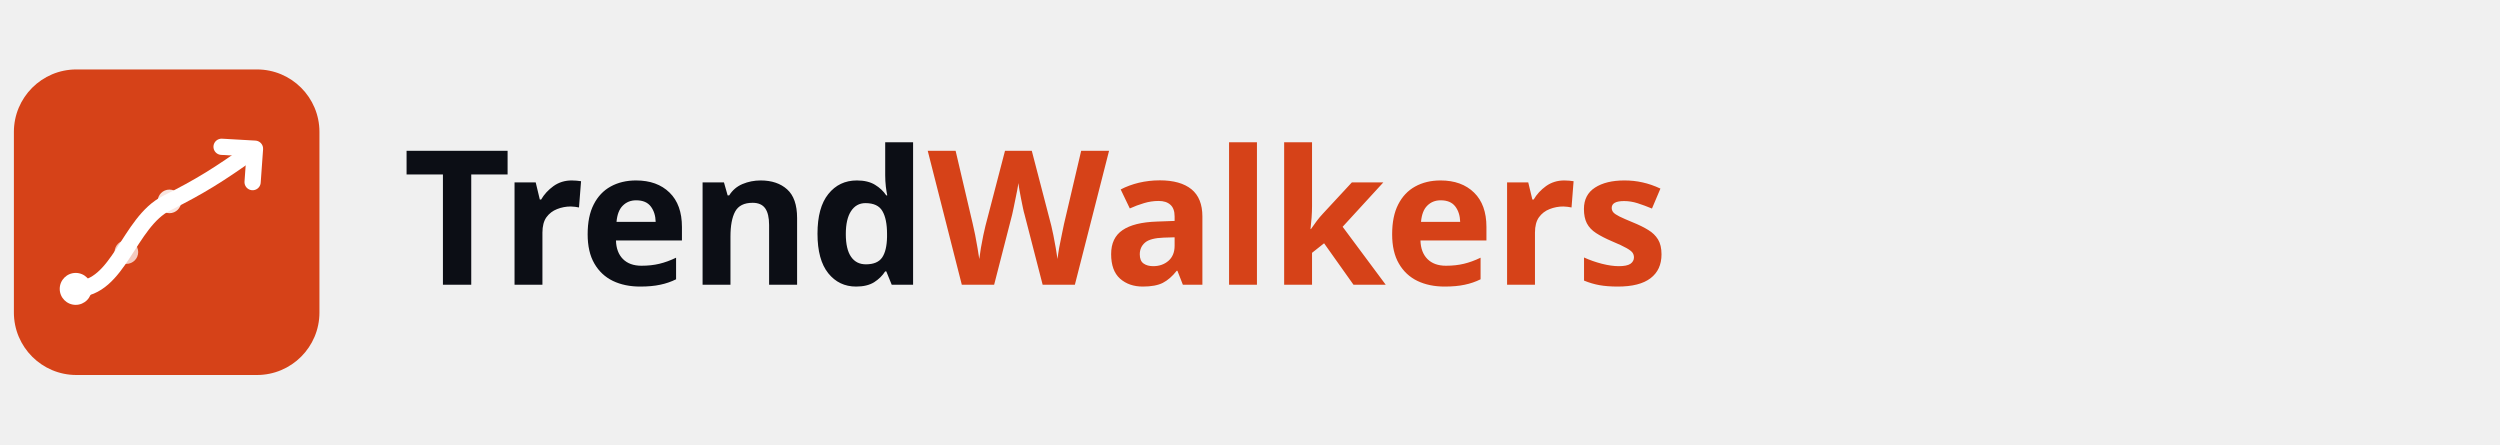
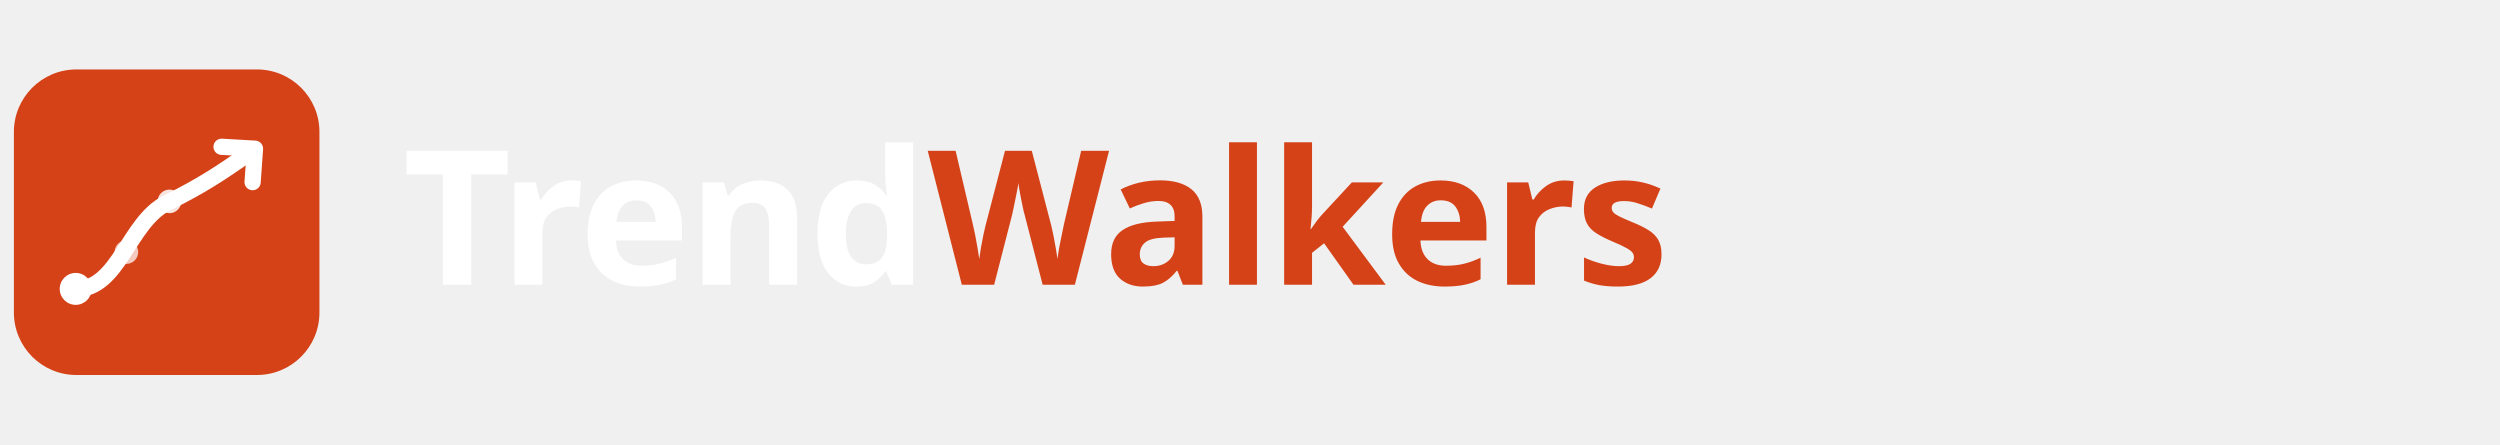
<svg xmlns="http://www.w3.org/2000/svg" viewBox="0 0 360 64" width="360" height="64" role="img" aria-label="Trend Walkers">
  <rect x="2" y="10" width="44" height="44" rx="9" fill="#D64218" />
  <g transform="translate(2 10) scale(0.6875)" fill="none" stroke="#FFFFFF" stroke-width="3.4" stroke-linecap="round" stroke-linejoin="round">
    <path d="M13 46 C 22 46, 24 32, 32 28 C 39 24.5, 43 22, 50 17" />
    <path d="M43.5 16.2 L50.5 16.6 L50 23.6" />
  </g>
  <circle cx="10.9" cy="41.6" r="2.3" fill="#FFFFFF" />
  <circle cx="18.2" cy="36.3" r="1.7" fill="#FFFFFF" opacity=".72" />
  <circle cx="24.4" cy="29.0" r="1.7" fill="#FFFFFF" opacity=".86" />
-   <text x="58" y="41" font-family="Gilroy, 'Segoe UI', system-ui, sans-serif" font-size="27" font-weight="600" letter-spacing="-0.3" fill="#0C0E15">Trend<tspan fill="#D64218"> Walkers</tspan>
+   <text x="58" y="41" font-family="Gilroy, 'Segoe UI', system-ui, sans-serif" font-size="27" font-weight="700" letter-spacing="-0.3" fill="#FFFFFF">Trend<tspan fill="#D64218"> Walkers</tspan>
  </text>
</svg>
